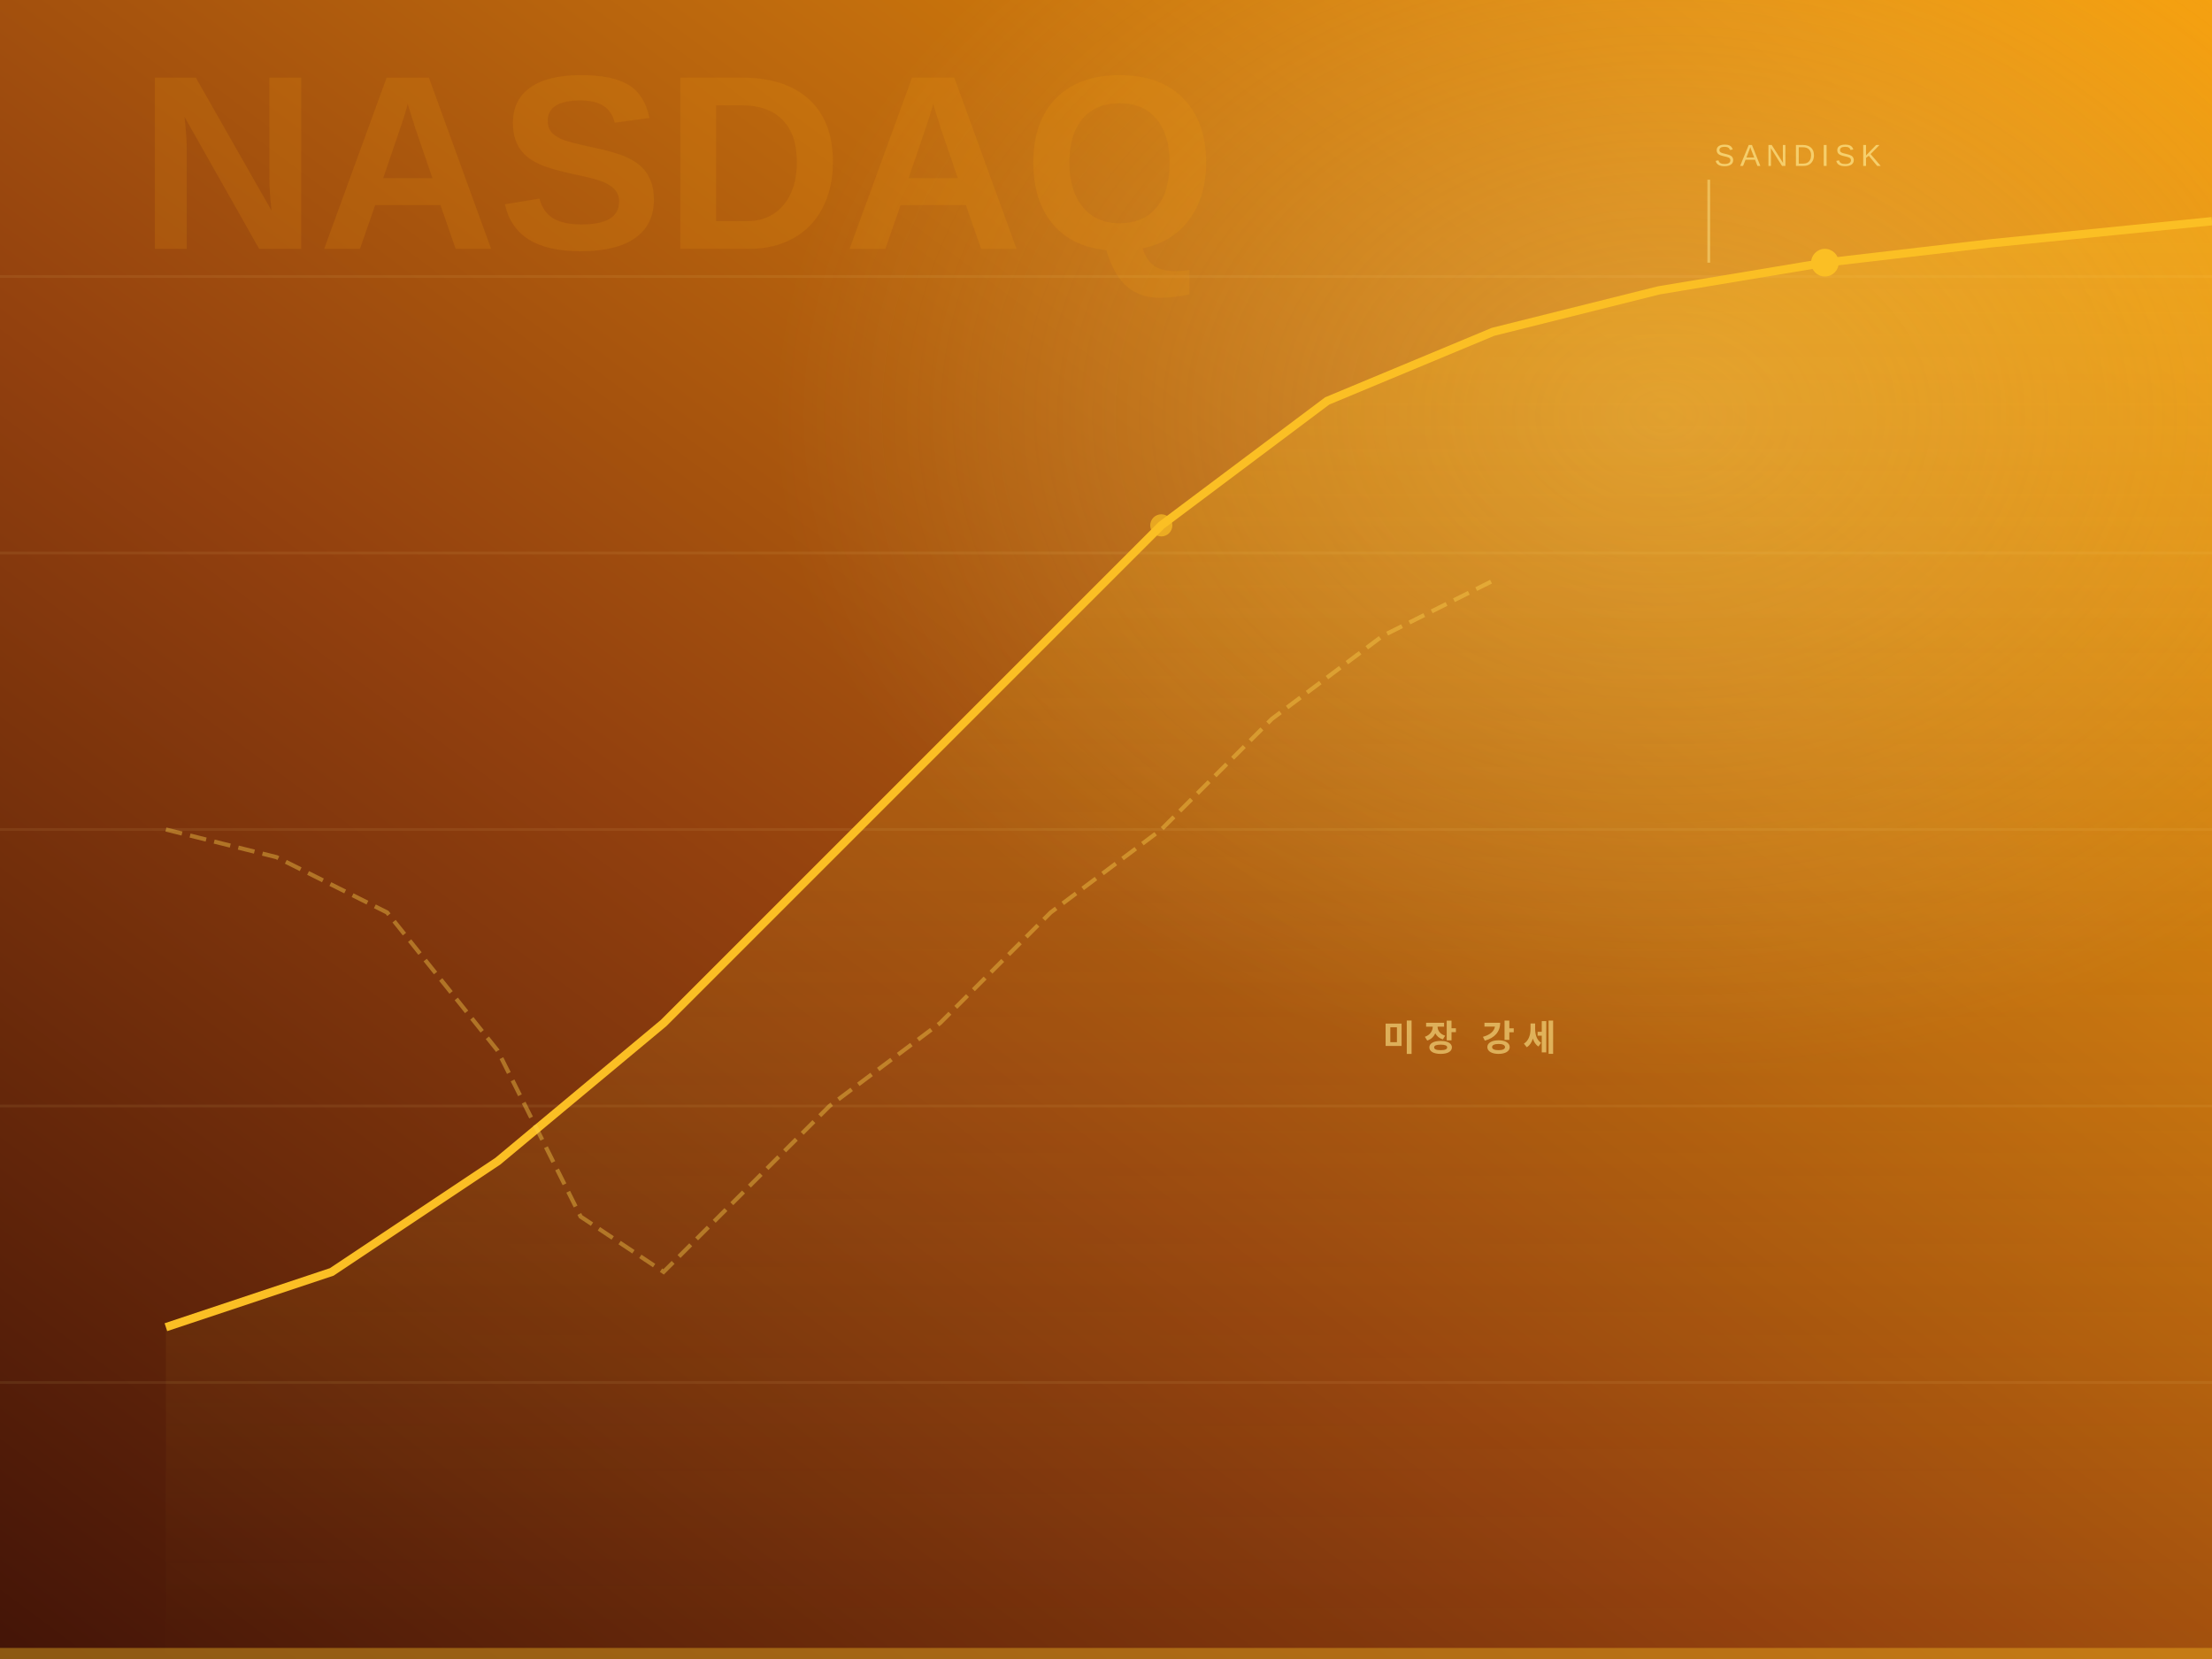
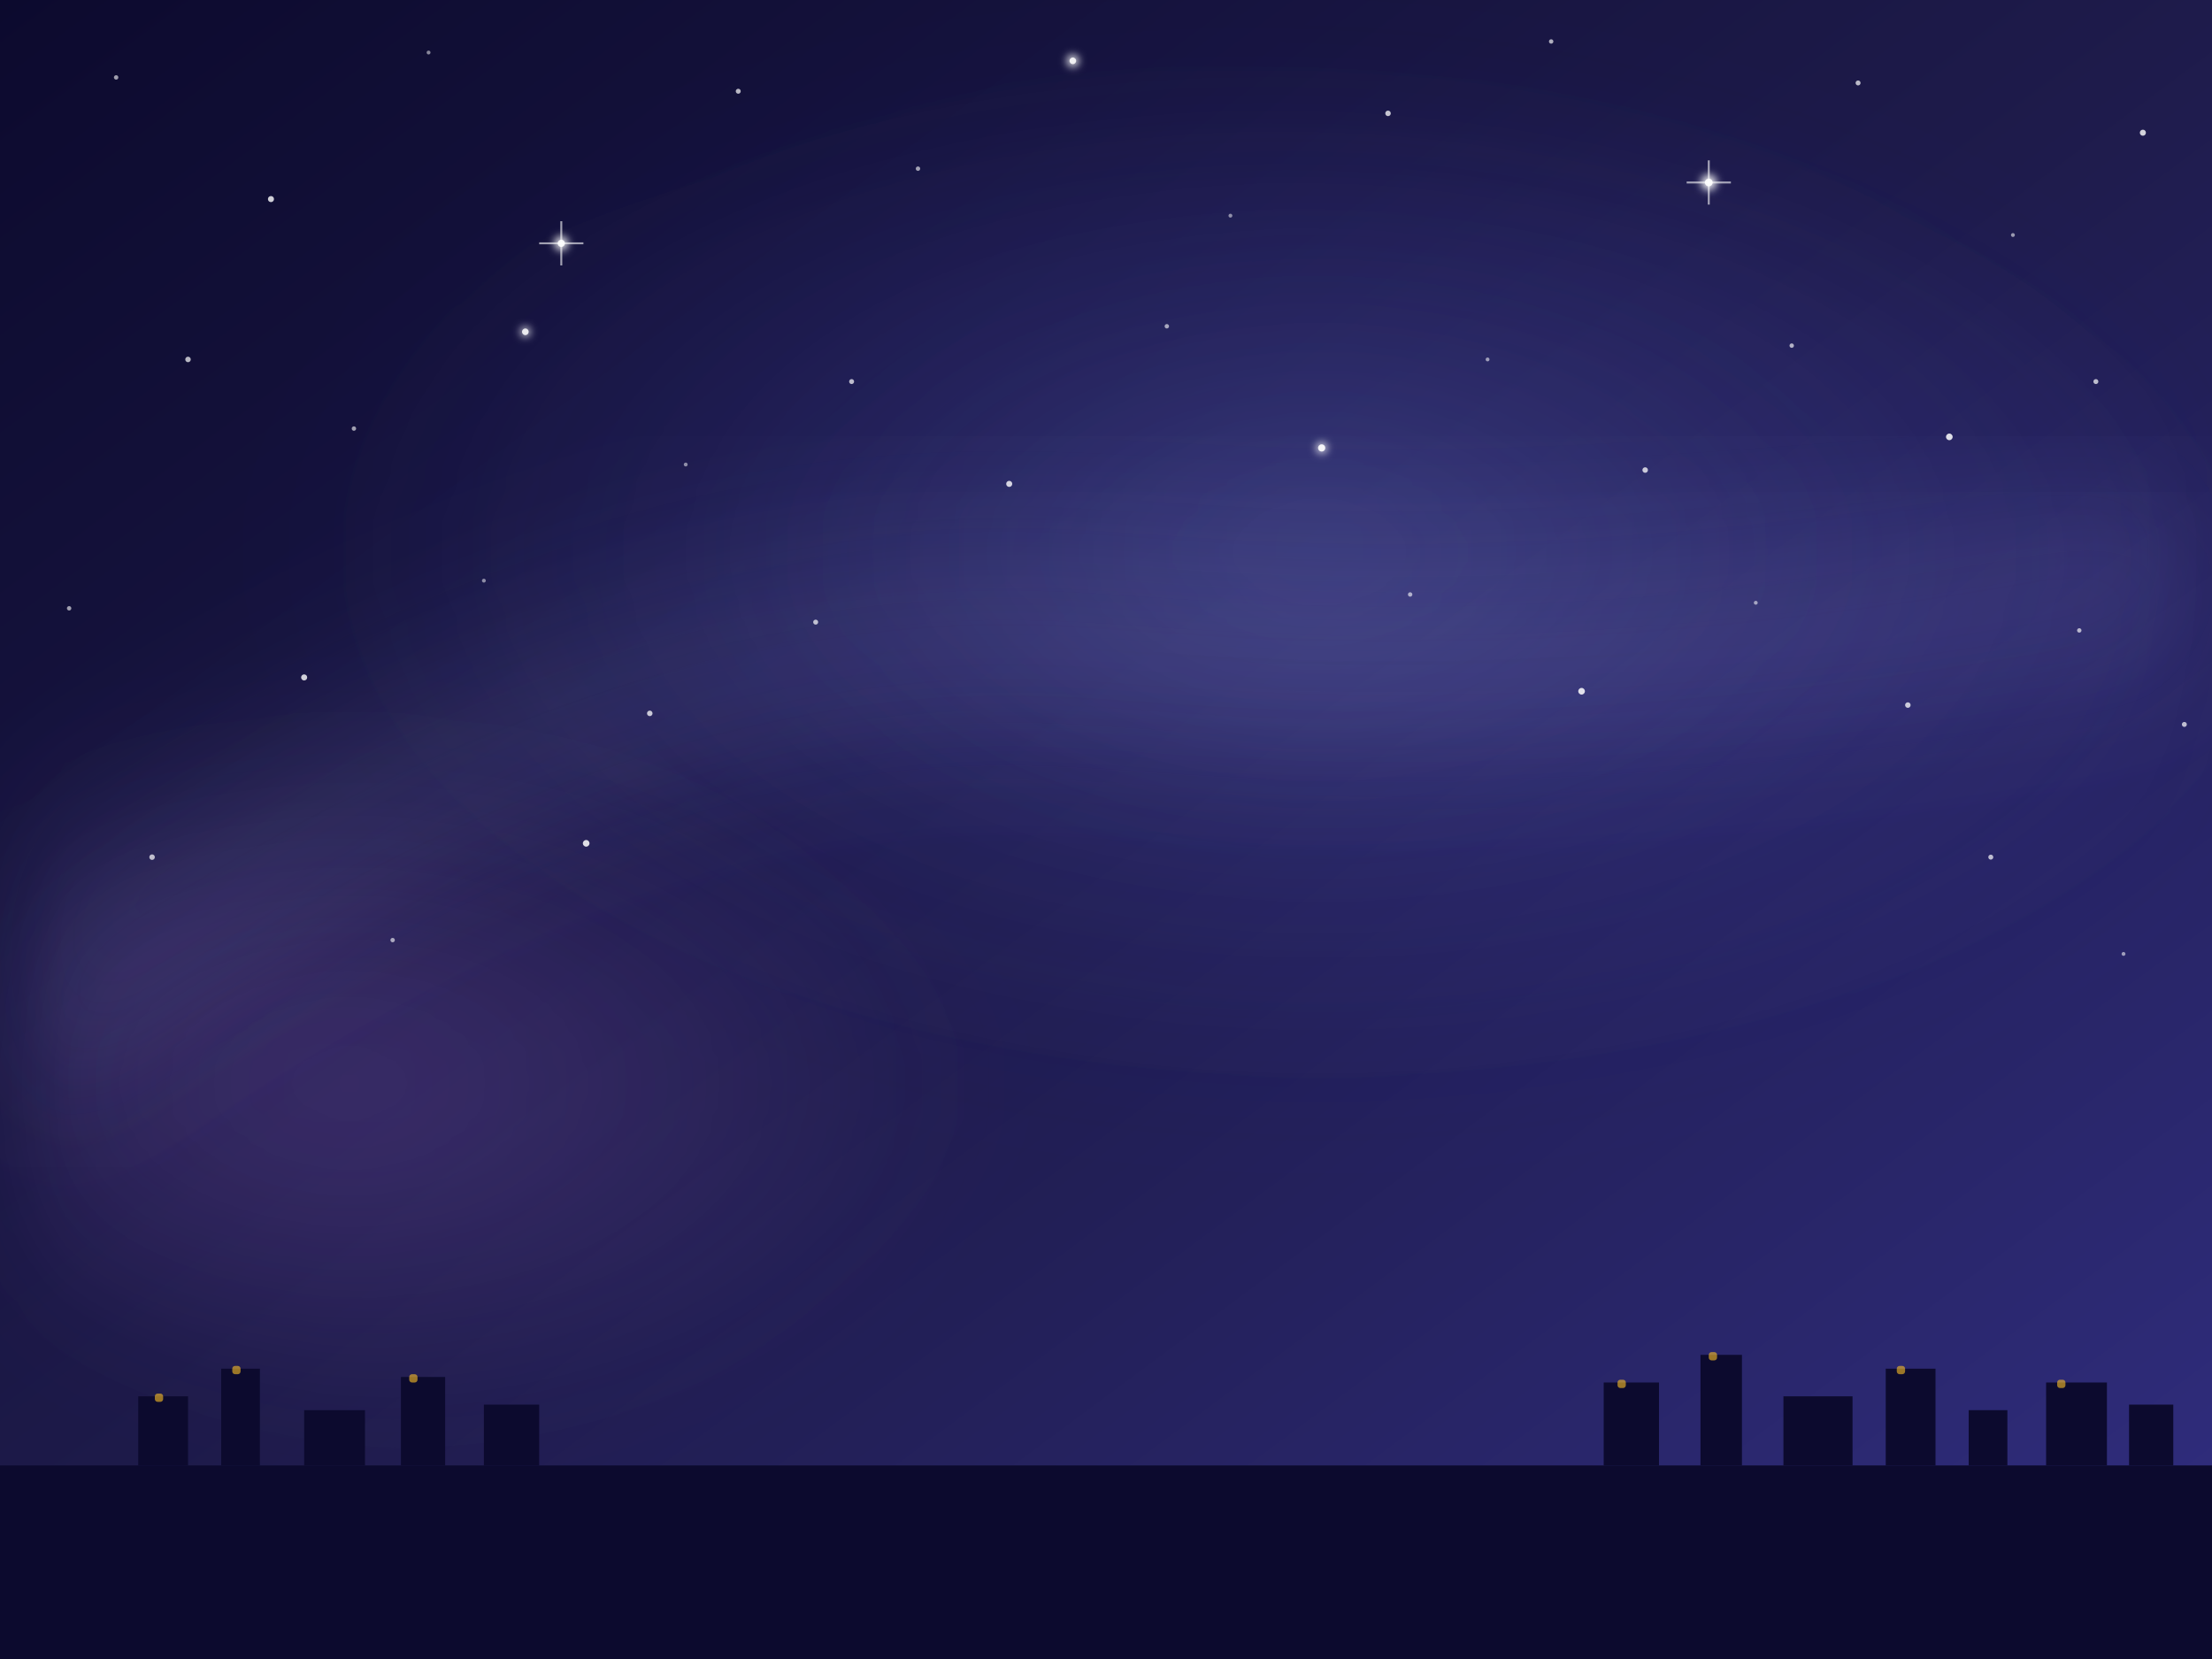
<svg xmlns="http://www.w3.org/2000/svg" viewBox="0 0 800 600" width="800" height="600">
  <defs>
-     <linearGradient id="bg" x1="0%" y1="100%" x2="100%" y2="0%">
-       <stop offset="0%" style="stop-color:#431407" />
-       <stop offset="40%" style="stop-color:#92400e" />
-       <stop offset="100%" style="stop-color:#f59e0b" />
+     <linearGradient id="bg" x1="0%" y1="0%" x2="100%" y2="100%">
+       <stop offset="0%" style="stop-color:#0c0a2e" />
+       <stop offset="50%" style="stop-color:#1e1b4b" />
+       <stop offset="100%" style="stop-color:#312e81" />
    </linearGradient>
-     <linearGradient id="areafill" x1="0%" y1="0%" x2="0%" y2="100%">
-       <stop offset="0%" style="stop-color:#fbbf24;stop-opacity:0.25" />
-       <stop offset="100%" style="stop-color:#fbbf24;stop-opacity:0" />
-     </linearGradient>
-     <radialGradient id="glow" cx="75%" cy="25%" r="40%">
-       <stop offset="0%" style="stop-color:#fde68a;stop-opacity:0.3" />
-       <stop offset="100%" style="stop-color:#fde68a;stop-opacity:0" />
+     <radialGradient id="galaxy" cx="55%" cy="40%" r="50%">
+       <stop offset="0%" style="stop-color:#818cf8;stop-opacity:0.3" />
+       <stop offset="60%" style="stop-color:#6366f1;stop-opacity:0.1" />
+       <stop offset="100%" style="stop-color:#6366f1;stop-opacity:0" />
    </radialGradient>
+     <radialGradient id="nebula" cx="30%" cy="60%" r="40%">
+       <stop offset="0%" style="stop-color:#c084fc;stop-opacity:0.2" />
+       <stop offset="100%" style="stop-color:#c084fc;stop-opacity:0" />
+     </radialGradient>
+     <filter id="starblur">
+       <feGaussianBlur stdDeviation="1.5" />
+     </filter>
+     <filter id="softblur">
+       <feGaussianBlur stdDeviation="25" />
+     </filter>
  </defs>
  <rect width="800" height="600" fill="url(#bg)" />
-   <rect width="800" height="600" fill="url(#glow)" />
-   <g opacity="0.08" stroke="#fde68a" stroke-width="1">
-     <line x1="0" y1="100" x2="800" y2="100" />
-     <line x1="0" y1="200" x2="800" y2="200" />
-     <line x1="0" y1="300" x2="800" y2="300" />
-     <line x1="0" y1="400" x2="800" y2="400" />
-     <line x1="0" y1="500" x2="800" y2="500" />
+   <ellipse cx="440" cy="240" rx="380" ry="200" fill="url(#galaxy)" filter="url(#softblur)" />
+   <ellipse cx="240" cy="360" rx="280" ry="160" fill="url(#nebula)" filter="url(#softblur)" />
+   <path d="M-50,400 Q200,200 400,220 Q600,240 850,180" stroke="#a5b4fc" stroke-width="80" fill="none" opacity="0.06" filter="url(#softblur)" />
+   <path d="M-50,420 Q200,220 400,240 Q600,260 850,200" stroke="#c4b5fd" stroke-width="40" fill="none" opacity="0.08" filter="url(#softblur)" />
+   <g fill="white">
+     <circle cx="42" cy="28" r="0.8" opacity="0.6" />
+     <circle cx="98" cy="72" r="1.1" opacity="0.8" />
+     <circle cx="155" cy="19" r="0.7" opacity="0.5" />
+     <circle cx="203" cy="88" r="1.3" opacity="0.9" />
+     <circle cx="267" cy="33" r="0.9" opacity="0.7" />
+     <circle cx="332" cy="61" r="0.8" opacity="0.6" />
+     <circle cx="388" cy="22" r="1.2" opacity="0.85" />
+     <circle cx="445" cy="78" r="0.7" opacity="0.5" />
+     <circle cx="502" cy="41" r="1.0" opacity="0.75" />
+     <circle cx="561" cy="15" r="0.8" opacity="0.65" />
+     <circle cx="618" cy="66" r="1.4" opacity="0.9" />
+     <circle cx="672" cy="30" r="0.9" opacity="0.7" />
+     <circle cx="728" cy="85" r="0.7" opacity="0.55" />
+     <circle cx="775" cy="48" r="1.1" opacity="0.8" />
+     <circle cx="68" cy="130" r="1.0" opacity="0.7" />
+     <circle cx="128" cy="155" r="0.8" opacity="0.6" />
+     <circle cx="190" cy="120" r="1.2" opacity="0.85" />
+     <circle cx="248" cy="168" r="0.7" opacity="0.5" />
+     <circle cx="308" cy="138" r="0.9" opacity="0.7" />
+     <circle cx="365" cy="175" r="1.1" opacity="0.8" />
+     <circle cx="422" cy="118" r="0.8" opacity="0.6" />
+     <circle cx="478" cy="162" r="1.3" opacity="0.9" />
+     <circle cx="538" cy="130" r="0.7" opacity="0.55" />
+     <circle cx="595" cy="170" r="1.0" opacity="0.75" />
+     <circle cx="648" cy="125" r="0.8" opacity="0.65" />
+     <circle cx="705" cy="158" r="1.2" opacity="0.85" />
+     <circle cx="758" cy="138" r="0.9" opacity="0.7" />
+     <circle cx="25" cy="220" r="0.8" opacity="0.6" />
+     <circle cx="110" cy="245" r="1.1" opacity="0.8" />
+     <circle cx="175" cy="210" r="0.7" opacity="0.5" />
+     <circle cx="235" cy="258" r="1.0" opacity="0.75" />
+     <circle cx="295" cy="225" r="0.9" opacity="0.7" />
+     <circle cx="510" cy="215" r="0.8" opacity="0.6" />
+     <circle cx="572" cy="250" r="1.2" opacity="0.85" />
+     <circle cx="635" cy="218" r="0.7" opacity="0.55" />
+     <circle cx="690" cy="255" r="1.0" opacity="0.75" />
+     <circle cx="752" cy="228" r="0.8" opacity="0.65" />
+     <circle cx="790" cy="262" r="0.9" opacity="0.7" />
+     <circle cx="55" cy="310" r="1.0" opacity="0.7" />
+     <circle cx="142" cy="340" r="0.8" opacity="0.6" />
+     <circle cx="212" cy="305" r="1.2" opacity="0.85" />
+     <circle cx="720" cy="310" r="0.9" opacity="0.7" />
+     <circle cx="768" cy="345" r="0.7" opacity="0.55" />
  </g>
-   <polygon points="60,480 120,460 180,420 240,370 300,310 360,250 420,190 480,145 540,120 600,105 660,95 720,88 780,82 800,80 800,600 60,600" fill="url(#areafill)" />
-   <polyline points="60,480 120,460 180,420 240,370 300,310 360,250 420,190 480,145 540,120 600,105 660,95 720,88 780,82 800,80" fill="none" stroke="#fbbf24" stroke-width="3" />
-   <polyline points="60,300 100,310 140,330 180,380 210,440 240,460 270,430 300,400 340,370 380,330 420,300 460,260 500,230 540,210" fill="none" stroke="#fcd34d" stroke-width="1.5" opacity="0.4" stroke-dasharray="6,3" />
-   <text x="50" y="90" font-family="Arial, sans-serif" font-size="90" font-weight="900" fill="#f59e0b" opacity="0.15">NASDAQ</text>
-   <circle cx="660" cy="95" r="5" fill="#fbbf24" />
-   <circle cx="420" cy="190" r="4" fill="#fbbf24" opacity="0.7" />
-   <text x="500" y="380" font-family="Arial, sans-serif" font-size="13" font-weight="700" fill="#fde68a" opacity="0.6" letter-spacing="3">미장 강세</text>
-   <rect x="0" y="596" width="800" height="4" fill="#fbbf24" opacity="0.4" />
-   <text x="620" y="60" font-family="Arial, sans-serif" font-size="11" fill="#fde68a" opacity="0.7" letter-spacing="2">SANDISK</text>
-   <line x1="618" y1="65" x2="618" y2="95" stroke="#fde68a" stroke-width="1" opacity="0.5" />
+   <g fill="white" filter="url(#starblur)">
+     <circle cx="203" cy="88" r="2.5" opacity="0.95" />
+     <circle cx="618" cy="66" r="2.8" opacity="0.95" />
+     <circle cx="388" cy="22" r="2.2" opacity="0.9" />
+     <circle cx="478" cy="162" r="2.0" opacity="0.85" />
+     <circle cx="190" cy="120" r="1.8" opacity="0.85" />
+   </g>
+   <g stroke="white" stroke-width="0.7" opacity="0.6">
+     <line x1="618" y1="58" x2="618" y2="74" />
+     <line x1="610" y1="66" x2="626" y2="66" />
+     <line x1="203" y1="80" x2="203" y2="96" />
+     <line x1="195" y1="88" x2="211" y2="88" />
+   </g>
+   <g fill="#0c0a2e">
+     <rect x="0" y="530" width="800" height="70" />
+     <rect x="50" y="505" width="18" height="25" />
+     <rect x="80" y="495" width="14" height="35" />
+     <rect x="110" y="510" width="22" height="20" />
+     <rect x="145" y="498" width="16" height="32" />
+     <rect x="175" y="508" width="20" height="22" />
+     <rect x="580" y="500" width="20" height="30" />
+     <rect x="615" y="490" width="15" height="40" />
+     <rect x="645" y="505" width="25" height="25" />
+     <rect x="682" y="495" width="18" height="35" />
+     <rect x="712" y="510" width="14" height="20" />
+     <rect x="740" y="500" width="22" height="30" />
+     <rect x="770" y="508" width="16" height="22" />
+   </g>
+   <g fill="#fbbf24" opacity="0.6">
+     <rect x="56" y="504" width="3" height="3" rx="1" />
+     <rect x="84" y="494" width="3" height="3" rx="1" />
+     <rect x="148" y="497" width="3" height="3" rx="1" />
+     <rect x="585" y="499" width="3" height="3" rx="1" />
+     <rect x="618" y="489" width="3" height="3" rx="1" />
+     <rect x="686" y="494" width="3" height="3" rx="1" />
+     <rect x="744" y="499" width="3" height="3" rx="1" />
+   </g>
</svg>
